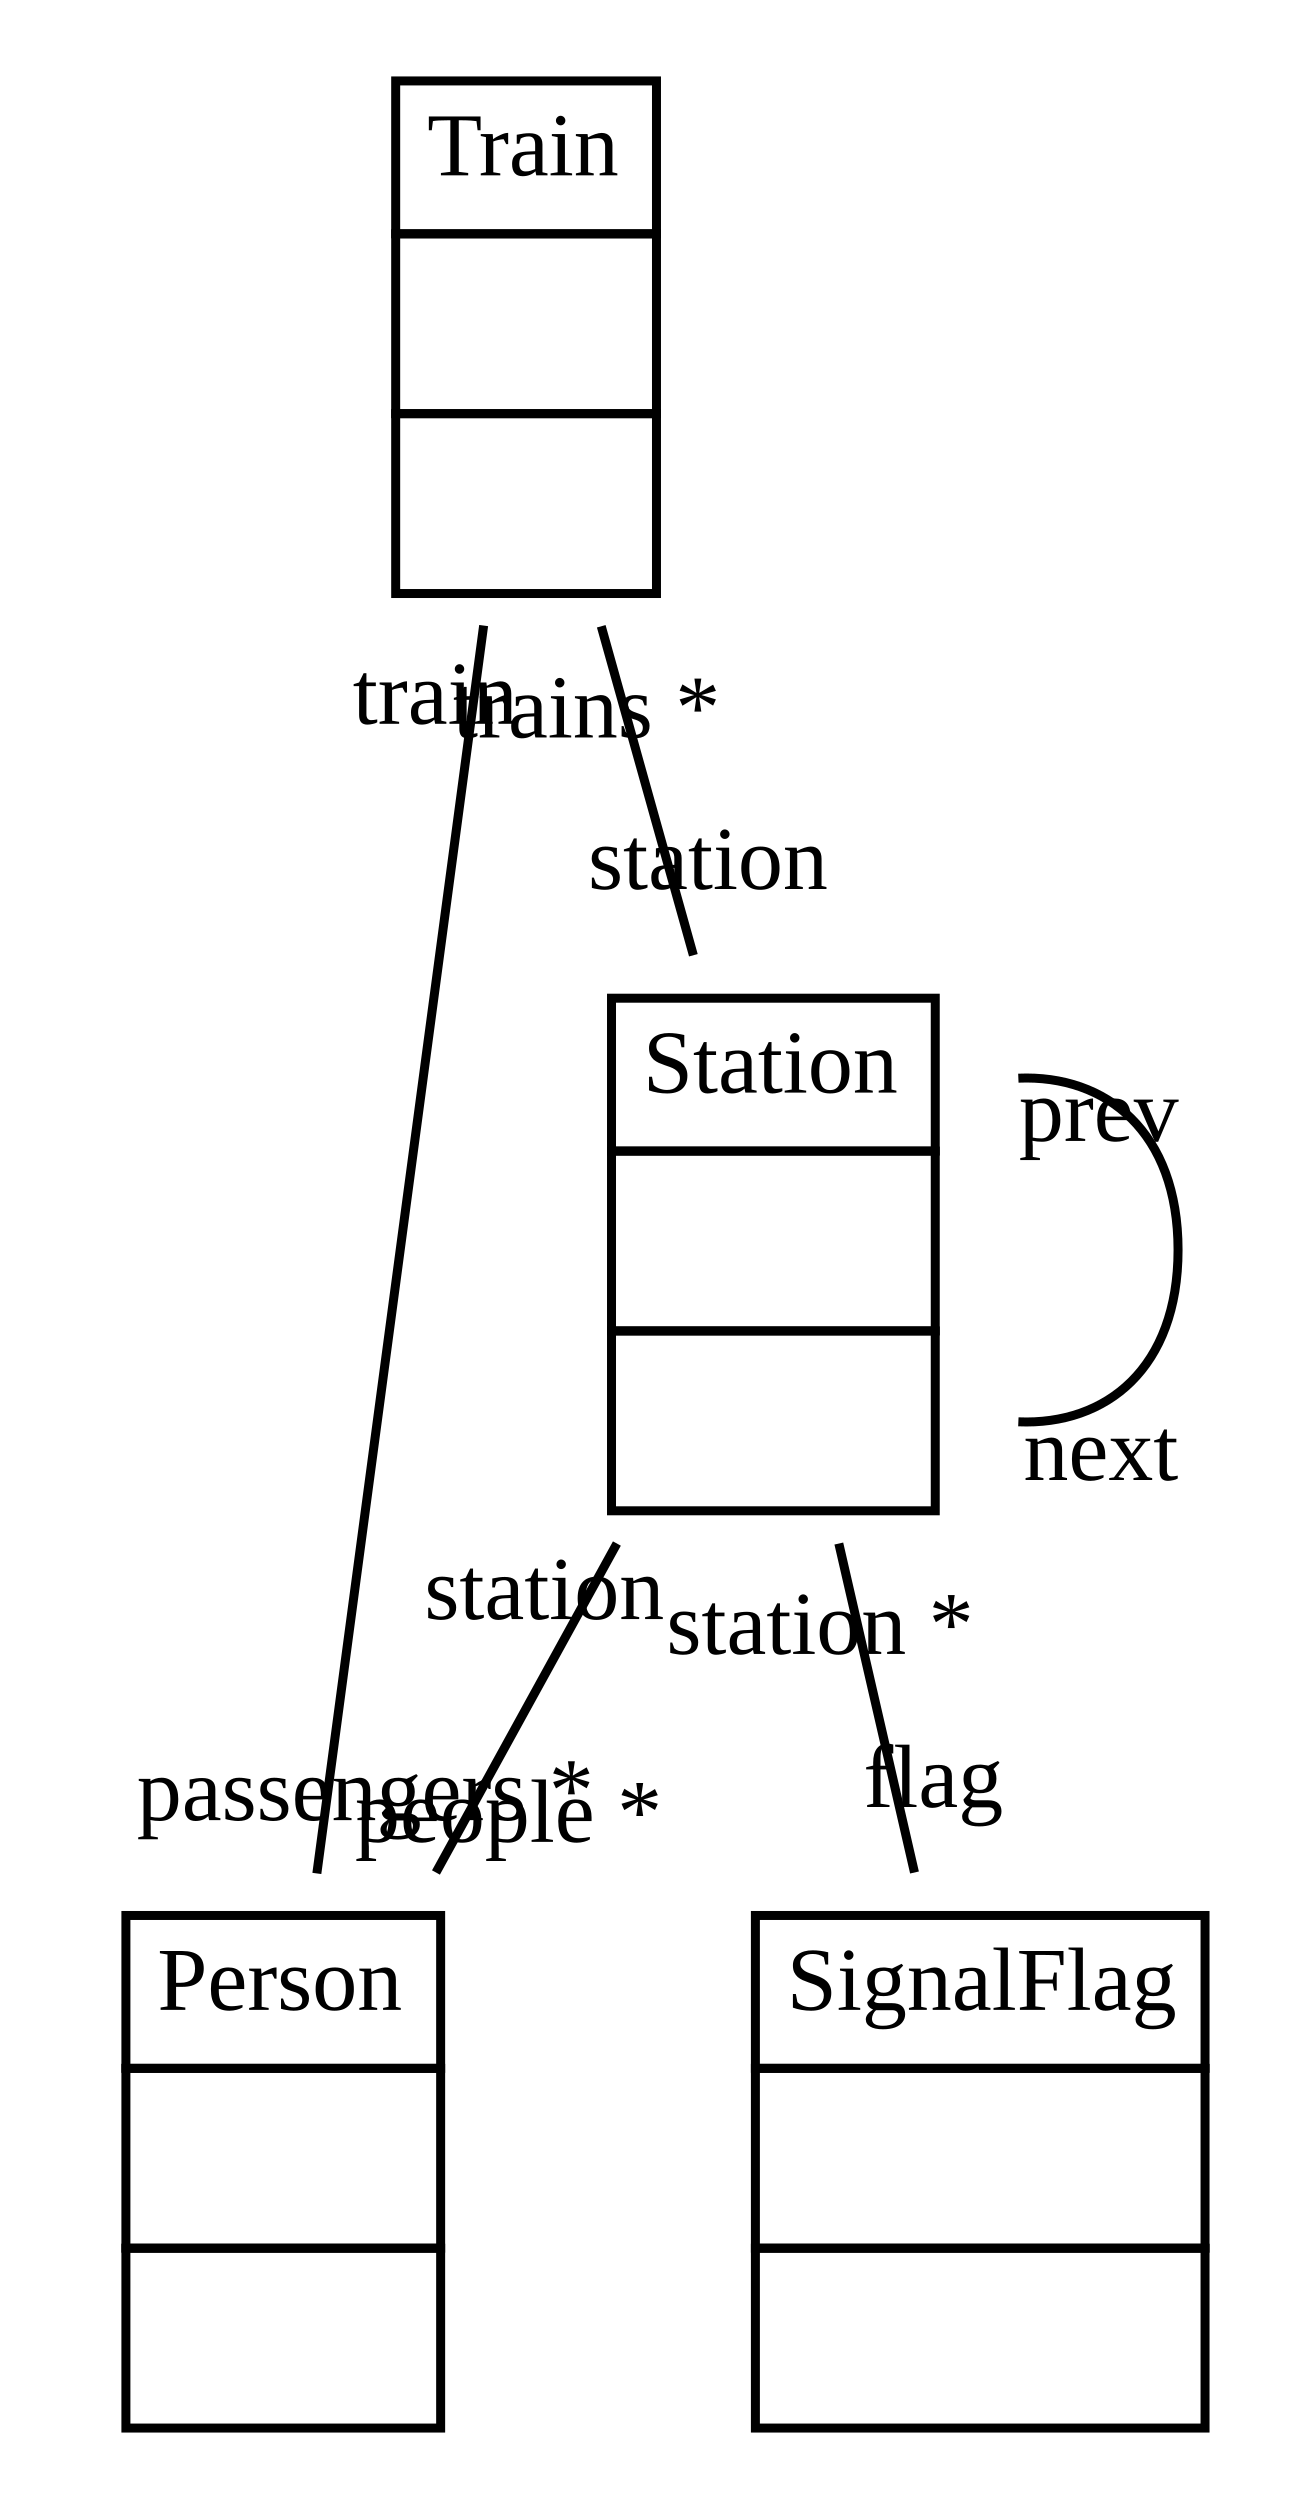
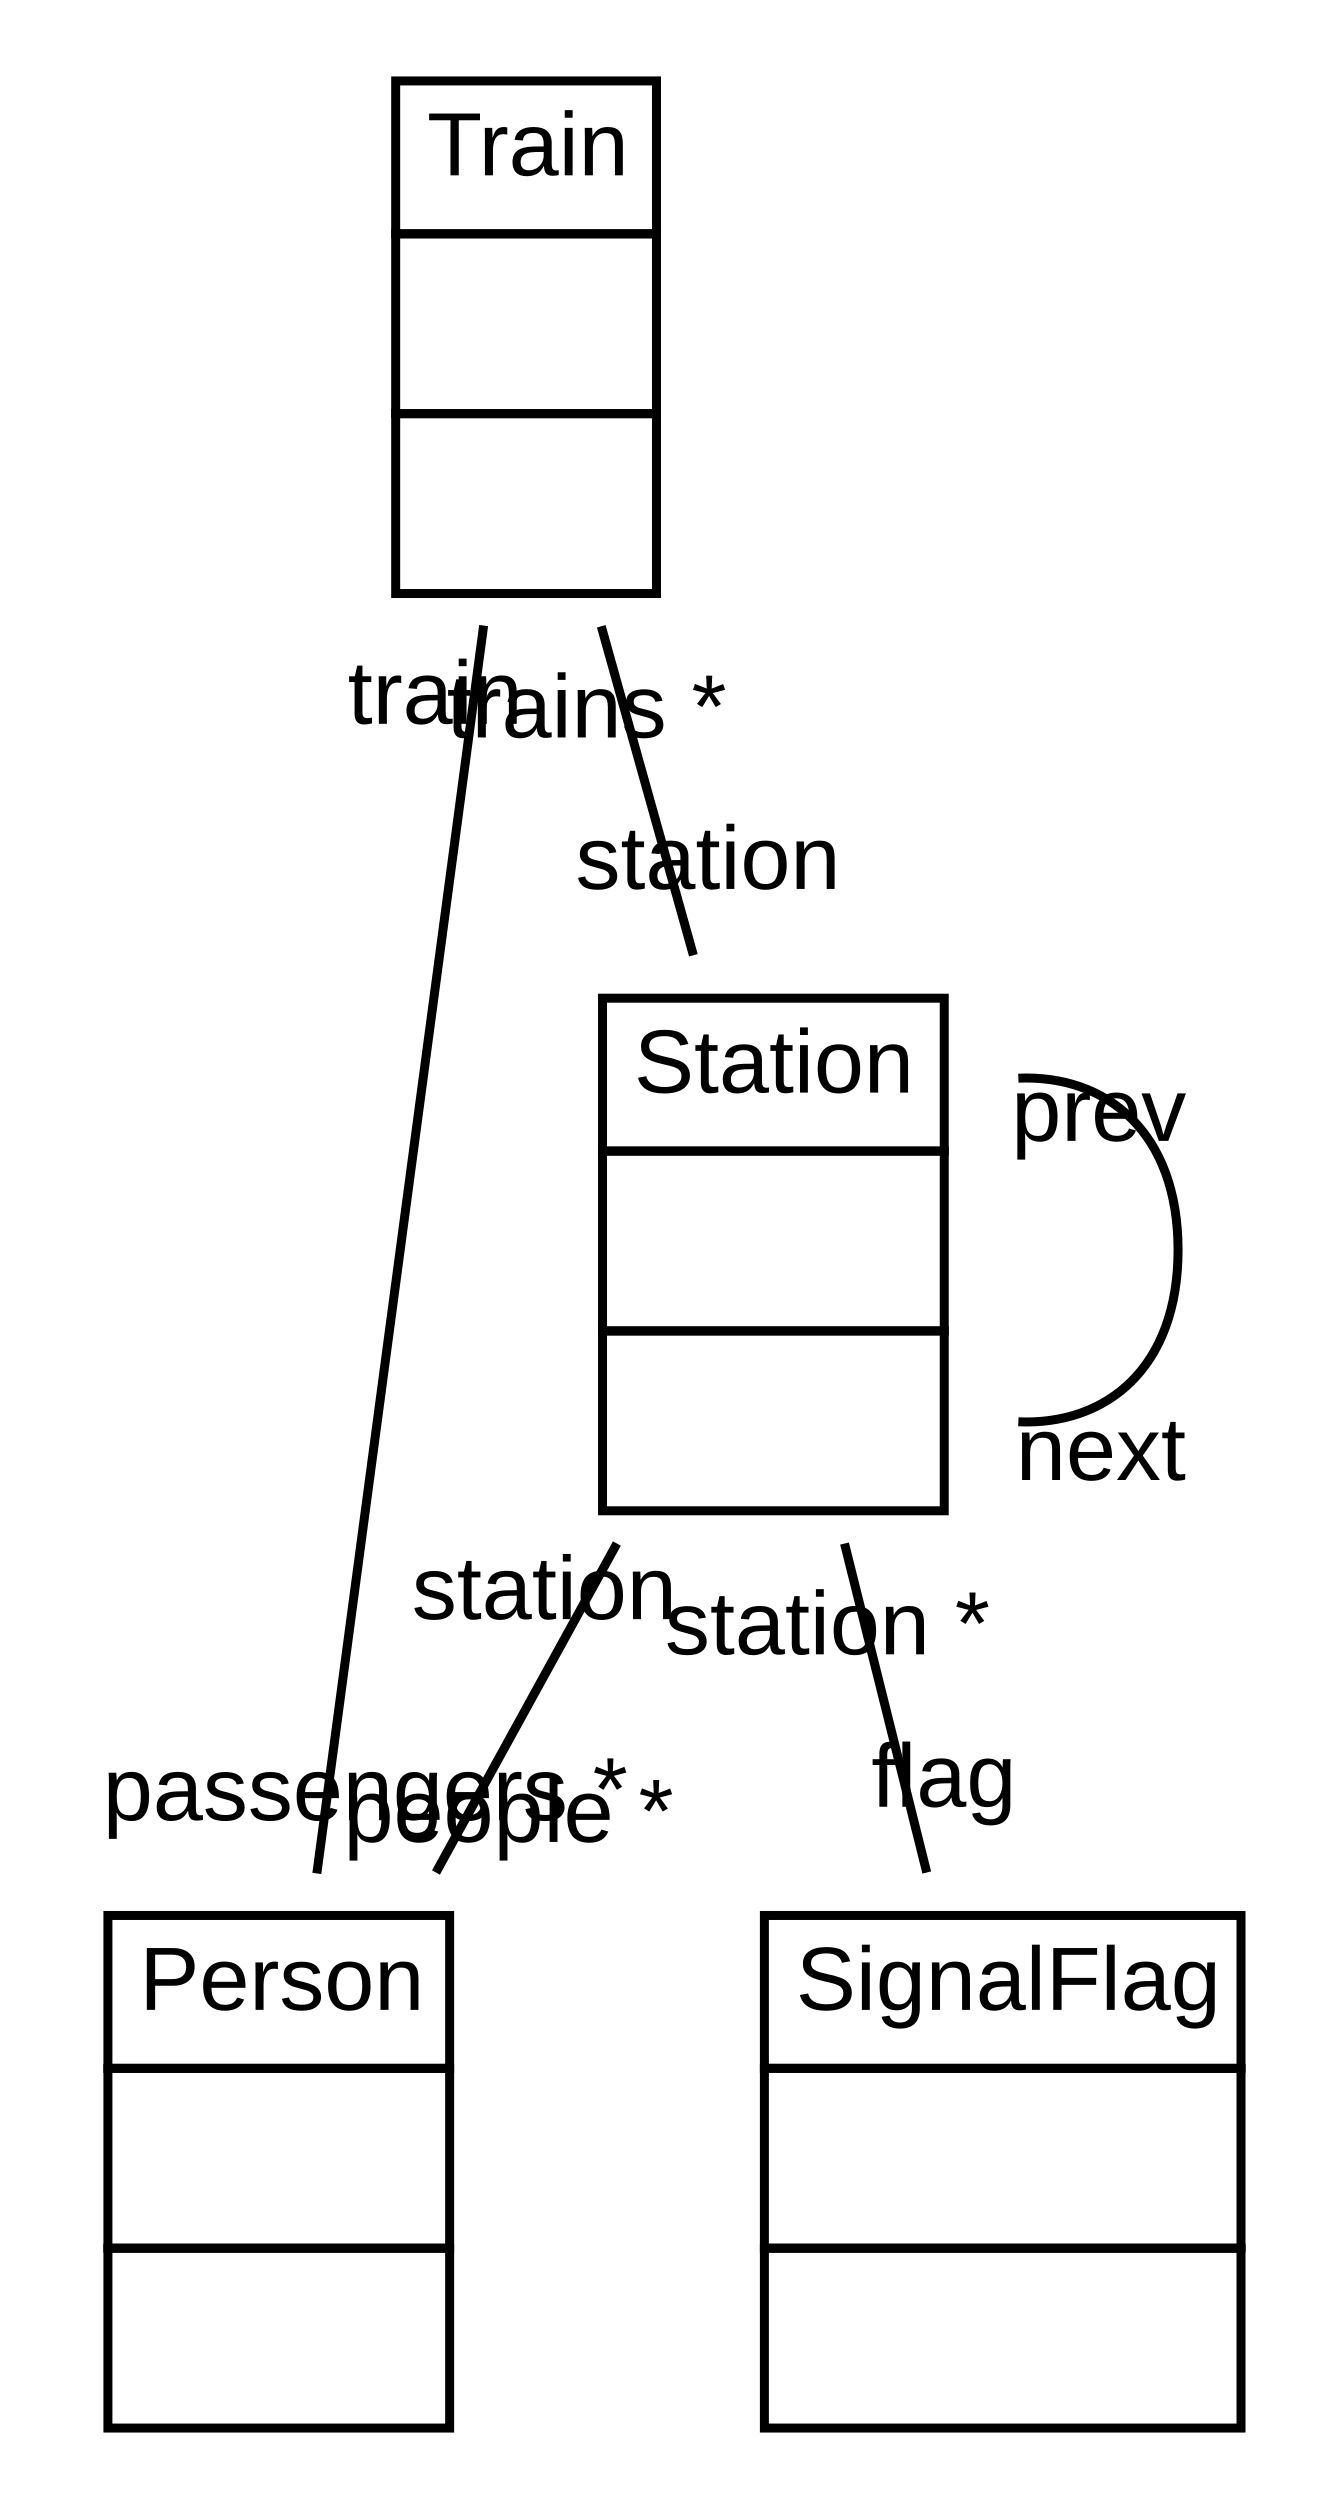
- <svg xmlns="http://www.w3.org/2000/svg" xmlns:xlink="http://www.w3.org/1999/xlink" width="146pt" height="278pt" viewBox="0.00 0.00 146.00 278.00">
+ <svg xmlns="http://www.w3.org/2000/svg" xmlns:xlink="http://www.w3.org/1999/xlink" width="149pt" height="278pt" viewBox="0.00 0.00 149.00 278.00">
  <g id="graph1" class="graph" transform="scale(1 1) rotate(0) translate(4 274)">
-     <polygon fill="white" stroke="white" points="-4,5 -4,-274 143,-274 143,5 -4,5" />
+     <polygon fill="white" stroke="white" points="-4,5 -4,-274 146,-274 146,5 -4,5" />
    <g id="node1" class="node">
      <a xlink:href="../examples/org/sdmlib/examples/patternrewriteops/Train.java" xlink:title="&lt;TABLE&gt;">
        <polygon fill="none" stroke="black" points="40,-248 40,-265 69,-265 69,-248 40,-248" />
-         <text text-anchor="start" x="43.5" y="-254.5" font-family="Times New Roman,serif" font-size="10.00">Train</text>
+         <text text-anchor="start" x="43.5" y="-254.5" font-family="Arial" font-size="10.00">Train</text>
      </a>
      <polygon fill="none" stroke="black" points="40,-228 40,-248 69,-248 69,-228 40,-228" />
-       <text text-anchor="start" x="53" y="-236" font-family="Times New Roman,serif" font-size="10.00"> </text>
+       <text text-anchor="start" x="52.5" y="-236" font-family="Arial" font-size="10.00"> </text>
      <polygon fill="none" stroke="black" points="40,-208 40,-228 69,-228 69,-208 40,-208" />
-       <text text-anchor="start" x="53" y="-216" font-family="Times New Roman,serif" font-size="10.00"> </text>
+       <text text-anchor="start" x="52.5" y="-216" font-family="Arial" font-size="10.00"> </text>
    </g>
    <g id="node2" class="node">
      <a xlink:href="../examples/org/sdmlib/examples/patternrewriteops/Station.java" xlink:title="&lt;TABLE&gt;">
-         <polygon fill="none" stroke="black" points="64,-146 64,-163 100,-163 100,-146 64,-146" />
-         <text text-anchor="start" x="67.5" y="-152.5" font-family="Times New Roman,serif" font-size="10.00">Station</text>
+         <polygon fill="none" stroke="black" points="63,-146 63,-163 101,-163 101,-146 63,-146" />
+         <text text-anchor="start" x="66.5" y="-152.5" font-family="Arial" font-size="10.00">Station</text>
      </a>
-       <polygon fill="none" stroke="black" points="64,-126 64,-146 100,-146 100,-126 64,-126" />
-       <text text-anchor="start" x="80.5" y="-134" font-family="Times New Roman,serif" font-size="10.00"> </text>
-       <polygon fill="none" stroke="black" points="64,-106 64,-126 100,-126 100,-106 64,-106" />
-       <text text-anchor="start" x="80.5" y="-114" font-family="Times New Roman,serif" font-size="10.00"> </text>
+       <polygon fill="none" stroke="black" points="63,-126 63,-146 101,-146 101,-126 63,-126" />
+       <text text-anchor="start" x="80" y="-134" font-family="Arial" font-size="10.00"> </text>
+       <polygon fill="none" stroke="black" points="63,-106 63,-126 101,-126 101,-106 63,-106" />
+       <text text-anchor="start" x="80" y="-114" font-family="Arial" font-size="10.00"> </text>
    </g>
    <g id="edge2" class="edge">
      <path fill="none" stroke="black" d="M62.859,-204.359C66.128,-192.686 69.83,-179.463 73.102,-167.778" />
-       <text text-anchor="middle" x="74.728" y="-175.145" font-family="Times New Roman,serif" font-size="10.00">station</text>
-       <text text-anchor="middle" x="61.233" y="-191.992" font-family="Times New Roman,serif" font-size="10.00">trains *</text>
+       <text text-anchor="middle" x="74.728" y="-175.145" font-family="Arial" font-size="10.00">station</text>
+       <text text-anchor="middle" x="61.233" y="-191.992" font-family="Arial" font-size="10.00">trains *</text>
    </g>
    <g id="node3" class="node">
      <a xlink:href="../examples/org/sdmlib/examples/patternrewriteops/Person.java" xlink:title="&lt;TABLE&gt;">
-         <polygon fill="none" stroke="black" points="10,-44 10,-61 45,-61 45,-44 10,-44" />
-         <text text-anchor="start" x="13.5" y="-50.5" font-family="Times New Roman,serif" font-size="10.00">Person</text>
+         <polygon fill="none" stroke="black" points="8,-44 8,-61 46,-61 46,-44 8,-44" />
+         <text text-anchor="start" x="11.5" y="-50.5" font-family="Arial" font-size="10.00">Person</text>
      </a>
-       <polygon fill="none" stroke="black" points="10,-24 10,-44 45,-44 45,-24 10,-24" />
-       <text text-anchor="start" x="26" y="-32" font-family="Times New Roman,serif" font-size="10.00"> </text>
-       <polygon fill="none" stroke="black" points="10,-4 10,-24 45,-24 45,-4 10,-4" />
-       <text text-anchor="start" x="26" y="-12" font-family="Times New Roman,serif" font-size="10.00"> </text>
+       <polygon fill="none" stroke="black" points="8,-24 8,-44 46,-44 46,-24 8,-24" />
+       <text text-anchor="start" x="25" y="-32" font-family="Arial" font-size="10.00"> </text>
+       <polygon fill="none" stroke="black" points="8,-4 8,-24 46,-24 46,-4 8,-4" />
+       <text text-anchor="start" x="25" y="-12" font-family="Arial" font-size="10.00"> </text>
    </g>
    <g id="edge8" class="edge">
      <path fill="none" stroke="black" d="M49.781,-204.438C44.724,-166.599 36.298,-103.561 31.234,-65.674" />
-       <text text-anchor="middle" x="36.623" y="-71.597" font-family="Times New Roman,serif" font-size="10.00">passengers *</text>
-       <text text-anchor="middle" x="44.392" y="-193.514" font-family="Times New Roman,serif" font-size="10.00">train</text>
+       <text text-anchor="middle" x="36.623" y="-71.597" font-family="Arial" font-size="10.00">passengers *</text>
+       <text text-anchor="middle" x="44.392" y="-193.514" font-family="Arial" font-size="10.00">train</text>
    </g>
    <g id="edge4" class="edge">
      <path fill="none" stroke="black" d="M109.241,-154.106C119.024,-154.517 127,-148.148 127,-135 127,-121.852 119.024,-115.483 109.241,-115.894" />
-       <text text-anchor="middle" x="118.418" y="-109.422" font-family="Times New Roman,serif" font-size="10.00">next</text>
-       <text text-anchor="middle" x="118.183" y="-147.129" font-family="Times New Roman,serif" font-size="10.00">prev</text>
+       <text text-anchor="middle" x="118.418" y="-109.422" font-family="Arial" font-size="10.00">next</text>
+       <text text-anchor="middle" x="118.183" y="-147.129" font-family="Arial" font-size="10.00">prev</text>
    </g>
    <g id="edge6" class="edge">
      <path fill="none" stroke="black" d="M64.598,-102.359C58.178,-90.686 50.905,-77.463 44.478,-65.778" />
-       <text text-anchor="middle" x="52.549" y="-69.183" font-family="Times New Roman,serif" font-size="10.00">people *</text>
-       <text text-anchor="middle" x="56.527" y="-93.955" font-family="Times New Roman,serif" font-size="10.00">station</text>
+       <text text-anchor="middle" x="52.549" y="-69.183" font-family="Arial" font-size="10.00">people *</text>
+       <text text-anchor="middle" x="56.527" y="-93.955" font-family="Arial" font-size="10.00">station</text>
    </g>
    <g id="node4" class="node">
      <a xlink:href="../examples/org/sdmlib/examples/patternrewriteops/SignalFlag.java" xlink:title="&lt;TABLE&gt;">
-         <polygon fill="none" stroke="black" points="80,-44 80,-61 130,-61 130,-44 80,-44" />
-         <text text-anchor="start" x="83.5" y="-50.5" font-family="Times New Roman,serif" font-size="10.00">SignalFlag</text>
+         <polygon fill="none" stroke="black" points="81,-44 81,-61 134,-61 134,-44 81,-44" />
+         <text text-anchor="start" x="84.5" y="-50.5" font-family="Arial" font-size="10.00">SignalFlag</text>
      </a>
-       <polygon fill="none" stroke="black" points="80,-24 80,-44 130,-44 130,-24 80,-24" />
-       <text text-anchor="start" x="103.5" y="-32" font-family="Times New Roman,serif" font-size="10.00"> </text>
-       <polygon fill="none" stroke="black" points="80,-4 80,-24 130,-24 130,-4 80,-4" />
-       <text text-anchor="start" x="103.5" y="-12" font-family="Times New Roman,serif" font-size="10.00"> </text>
+       <polygon fill="none" stroke="black" points="81,-24 81,-44 134,-44 134,-24 81,-24" />
+       <text text-anchor="start" x="105.5" y="-32" font-family="Arial" font-size="10.00"> </text>
+       <polygon fill="none" stroke="black" points="81,-4 81,-24 134,-24 134,-4 81,-4" />
+       <text text-anchor="start" x="105.5" y="-12" font-family="Arial" font-size="10.00"> </text>
    </g>
    <g id="edge10" class="edge">
-       <path fill="none" stroke="black" d="M89.277,-102.359C91.962,-90.686 95.004,-77.463 97.691,-65.778" />
-       <text text-anchor="middle" x="99.778" y="-73.058" font-family="Times New Roman,serif" font-size="10.00">flag</text>
-       <text text-anchor="middle" x="87.19" y="-90.08" font-family="Times New Roman,serif" font-size="10.00">station *</text>
+       <path fill="none" stroke="black" d="M89.91,-102.359C92.828,-90.686 96.134,-77.463 99.055,-65.778" />
+       <text text-anchor="middle" x="100.957" y="-73.096" font-family="Arial" font-size="10.00">flag</text>
+       <text text-anchor="middle" x="88.008" y="-90.042" font-family="Arial" font-size="10.00">station *</text>
    </g>
  </g>
</svg>
